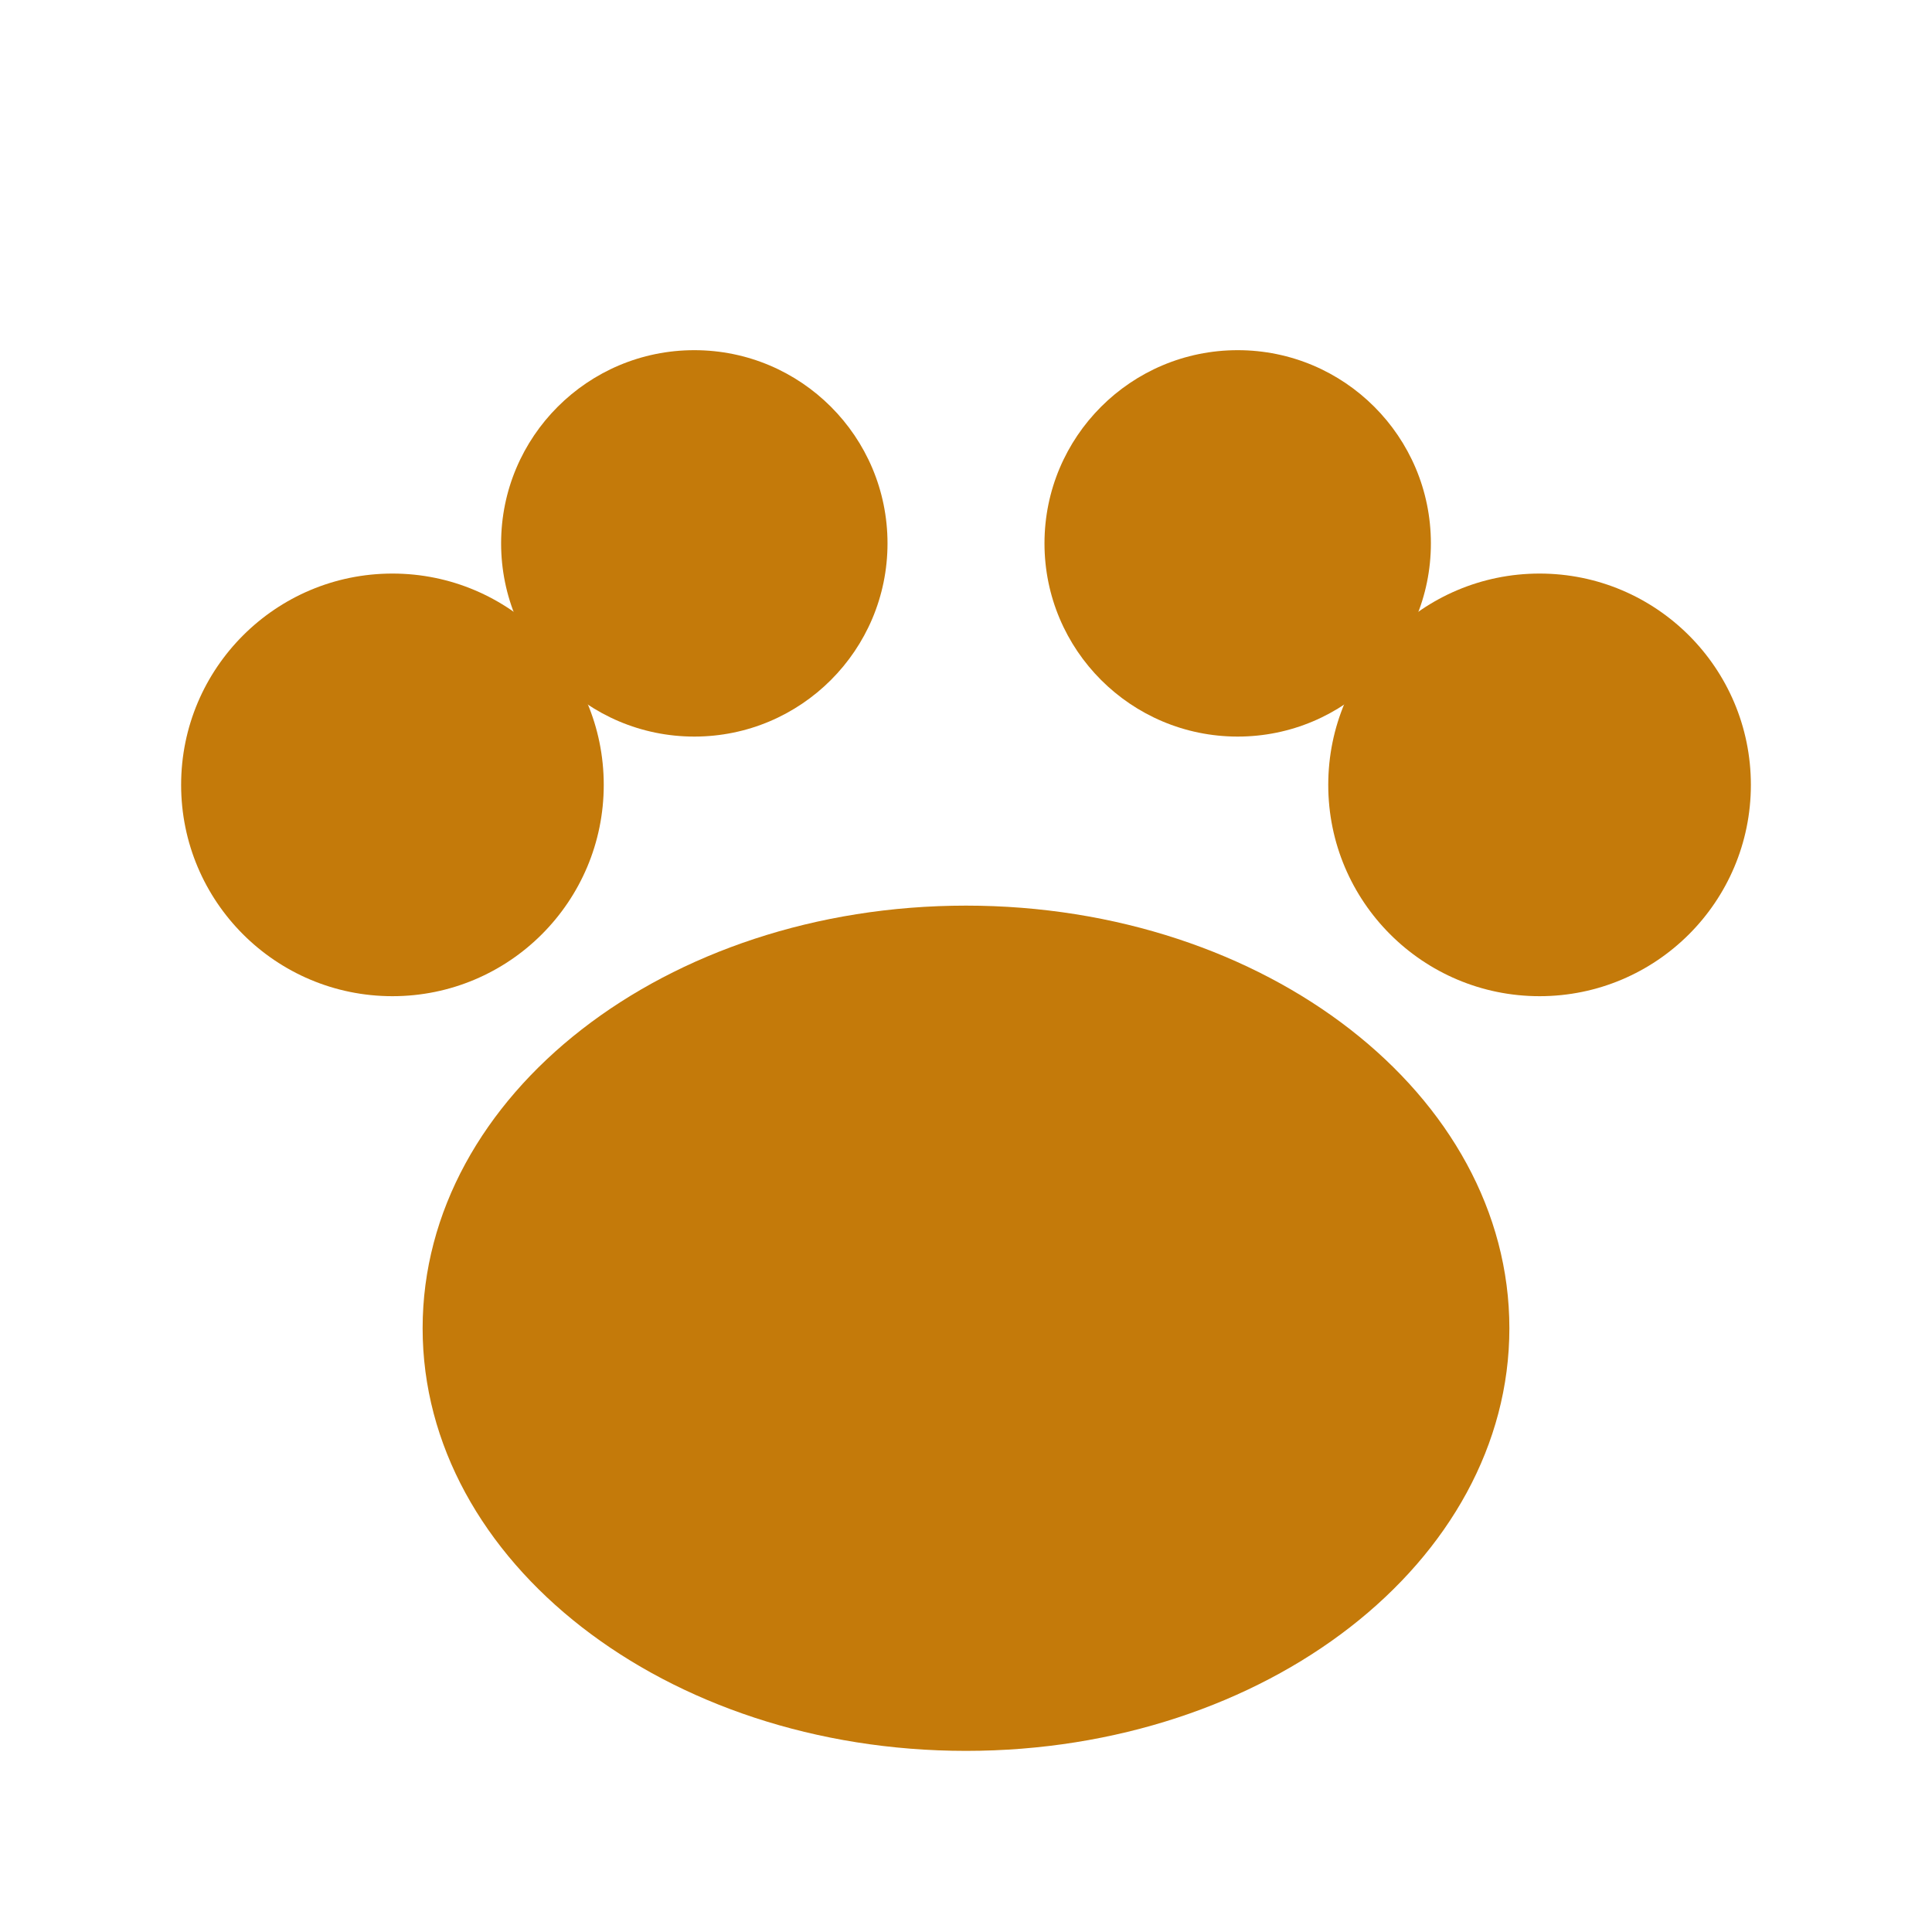
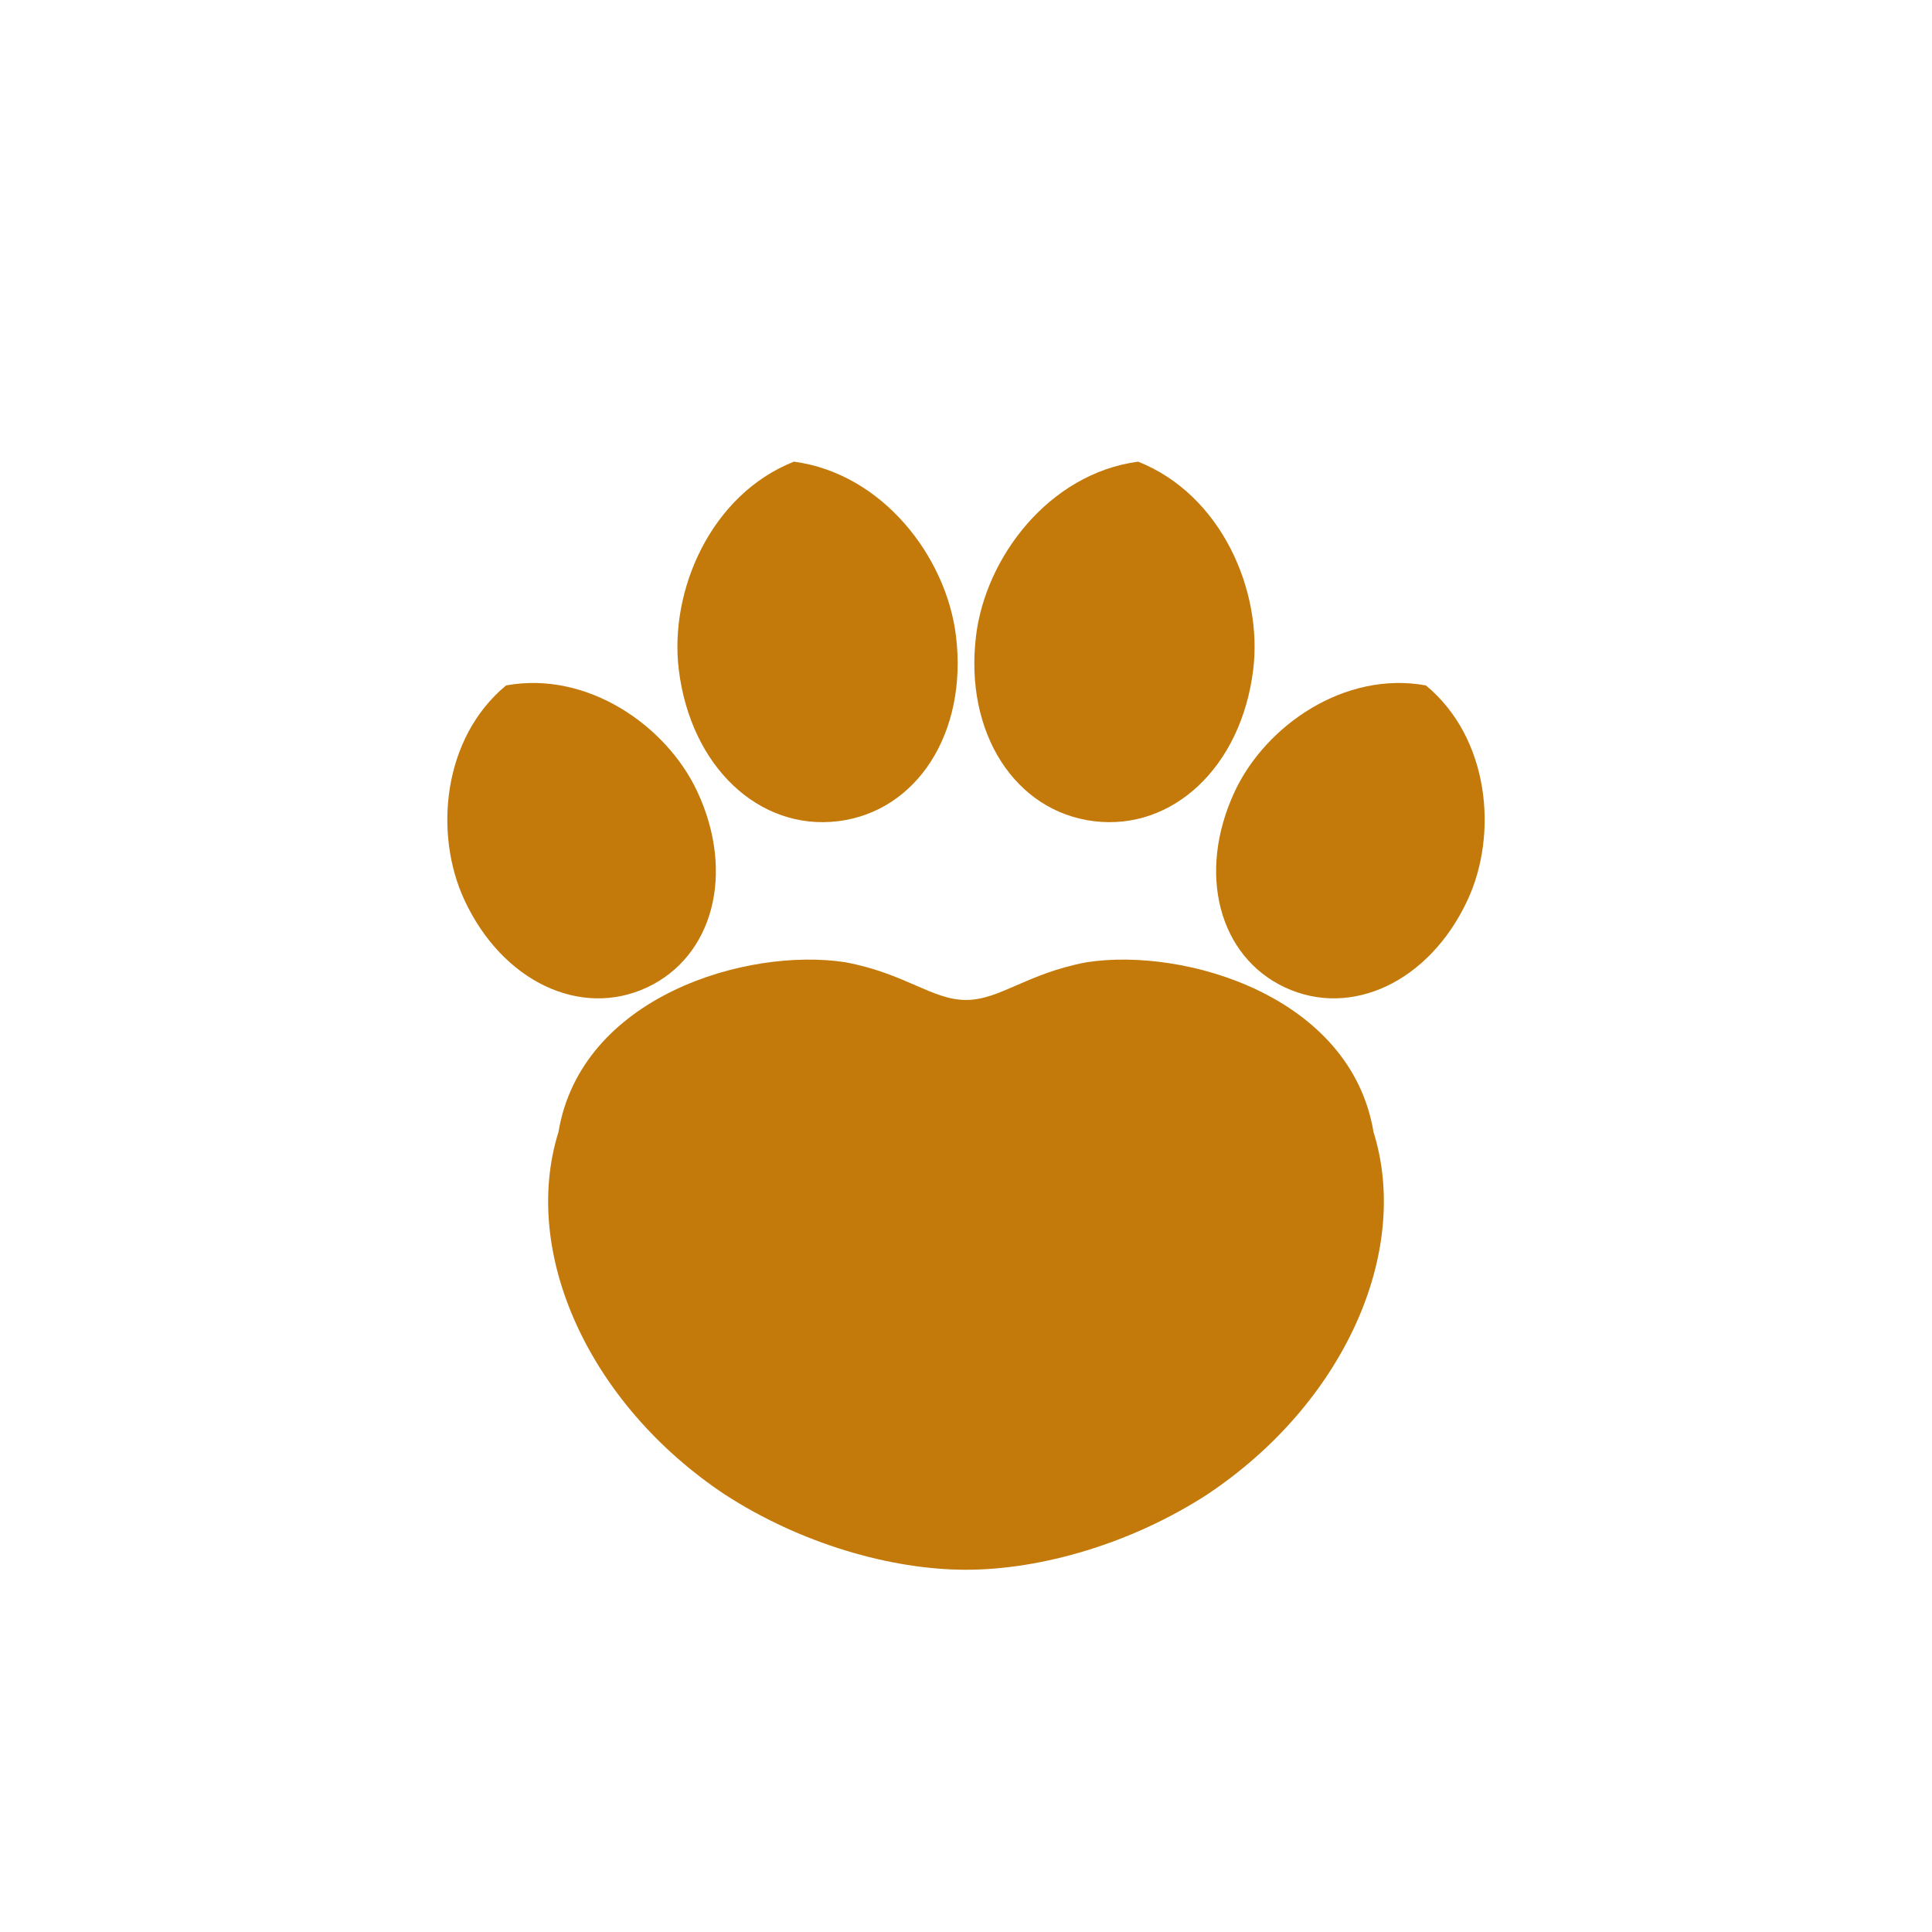
- <svg xmlns="http://www.w3.org/2000/svg" viewBox="0 0 32 32">
-   <ellipse cx="16" cy="22" rx="9" ry="7" fill="#C47A0A" />
-   <circle cx="6.5" cy="13" r="3.5" fill="#C47A0A" />
-   <circle cx="11.5" cy="9" r="3.2" fill="#C47A0A" />
-   <circle cx="20.5" cy="9" r="3.2" fill="#C47A0A" />
-   <circle cx="25.5" cy="13" r="3.5" fill="#C47A0A" />
+ <svg xmlns="http://www.w3.org/2000/svg" viewBox="0 0 512 512" fill="#C47A0A" fill-rule="evenodd">
+   <path d="M 0 -46 C 23 -40 37 -16 37 5 C 37 31 21 50 0 50 C -21 50 -37 31 -37 5 C -37 -16 -23 -40 0 -46 Z" transform="translate(152 220) rotate(-25) scale(0.92)" />
+   <path d="M 0 -46 C 23 -40 37 -16 37 5 C 37 31 21 50 0 50 C -21 50 -37 31 -37 5 C -37 -16 -23 -40 0 -46 Z" transform="translate(216 168) rotate(-7) scale(1.0)" />
+   <path d="M 0 -46 C 23 -40 37 -16 37 5 C 37 31 21 50 0 50 C -21 50 -37 31 -37 5 C -37 -16 -23 -40 0 -46 Z" transform="translate(296 168) rotate(7) scale(1.0)" />
+   <path d="M 0 -46 C 23 -40 37 -16 37 5 C 37 31 21 50 0 50 C -21 50 -37 31 -37 5 C -37 -16 -23 -40 0 -46 Z" transform="translate(360 220) rotate(25) scale(0.92)" />
+   <path d="M 148 300 C 154 264 198 251 224 255 C 240 258 247 265 256 265 C 265 265 272 258 288 255 C 314 251 358 264 364 300 C 374 332 356 372 320 396 C 300 409 276 416 256 416 C 236 416 212 409 192 396 C 156 372 138 332 148 300 Z" />
</svg>
